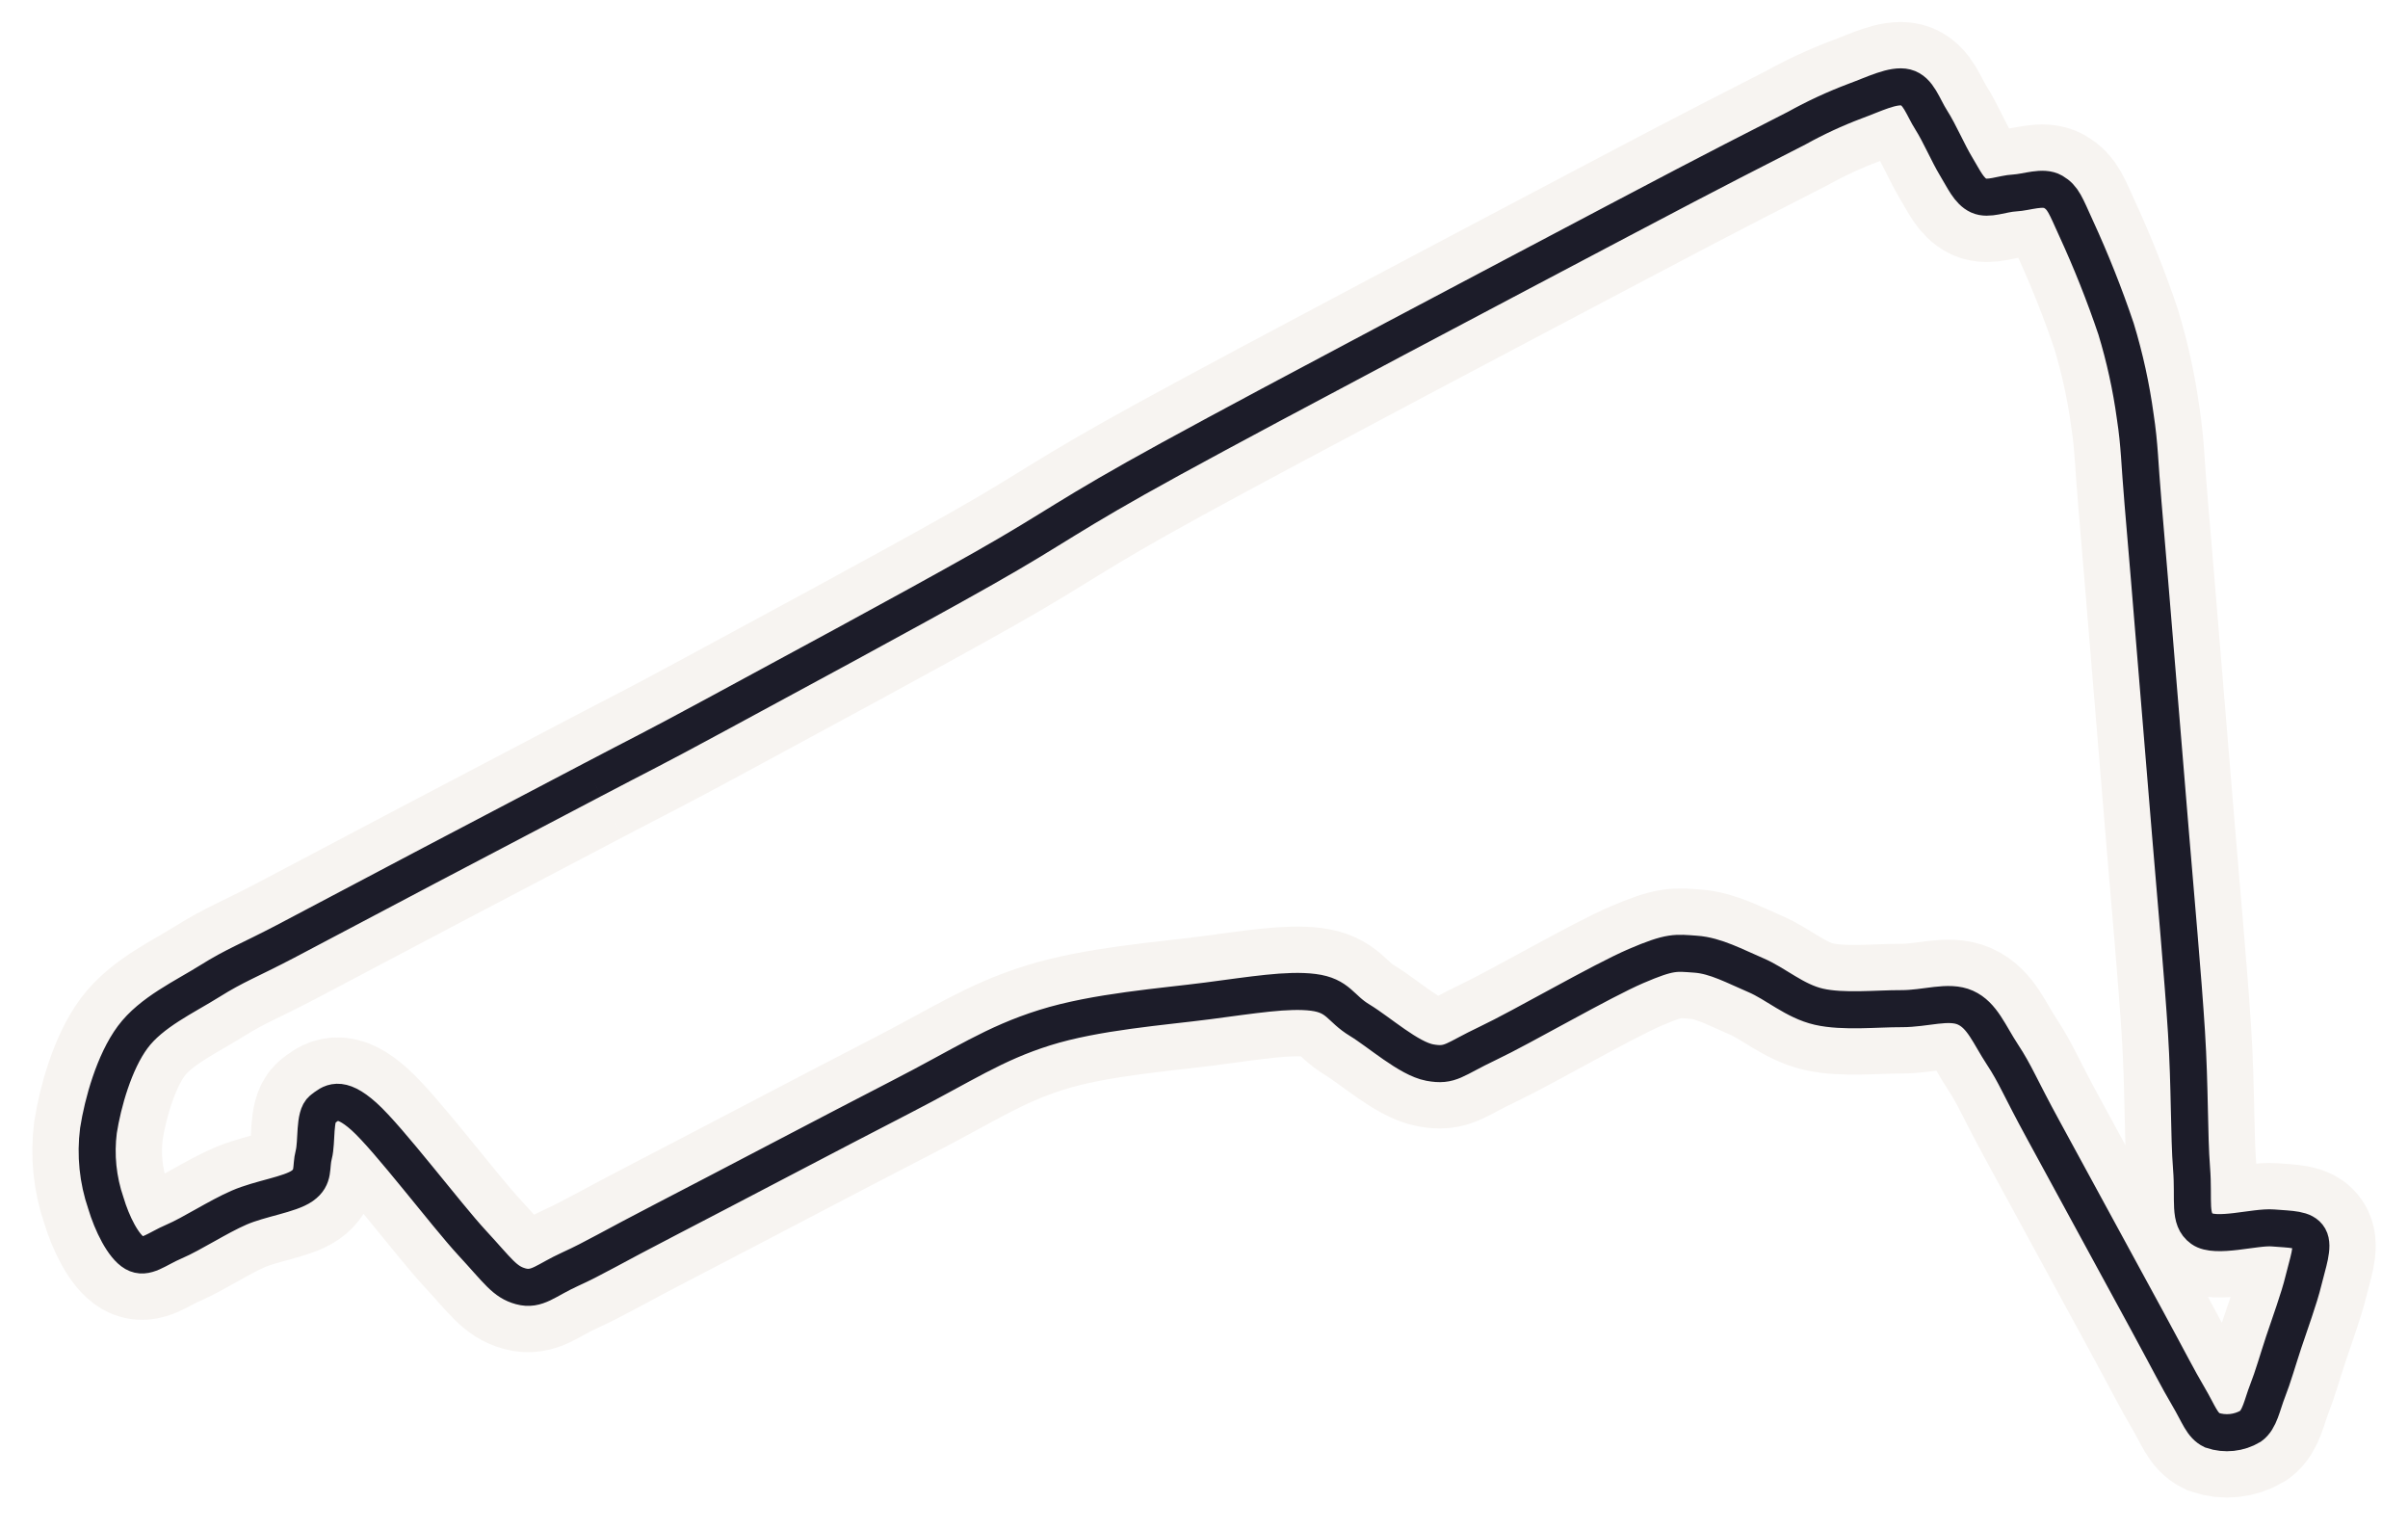
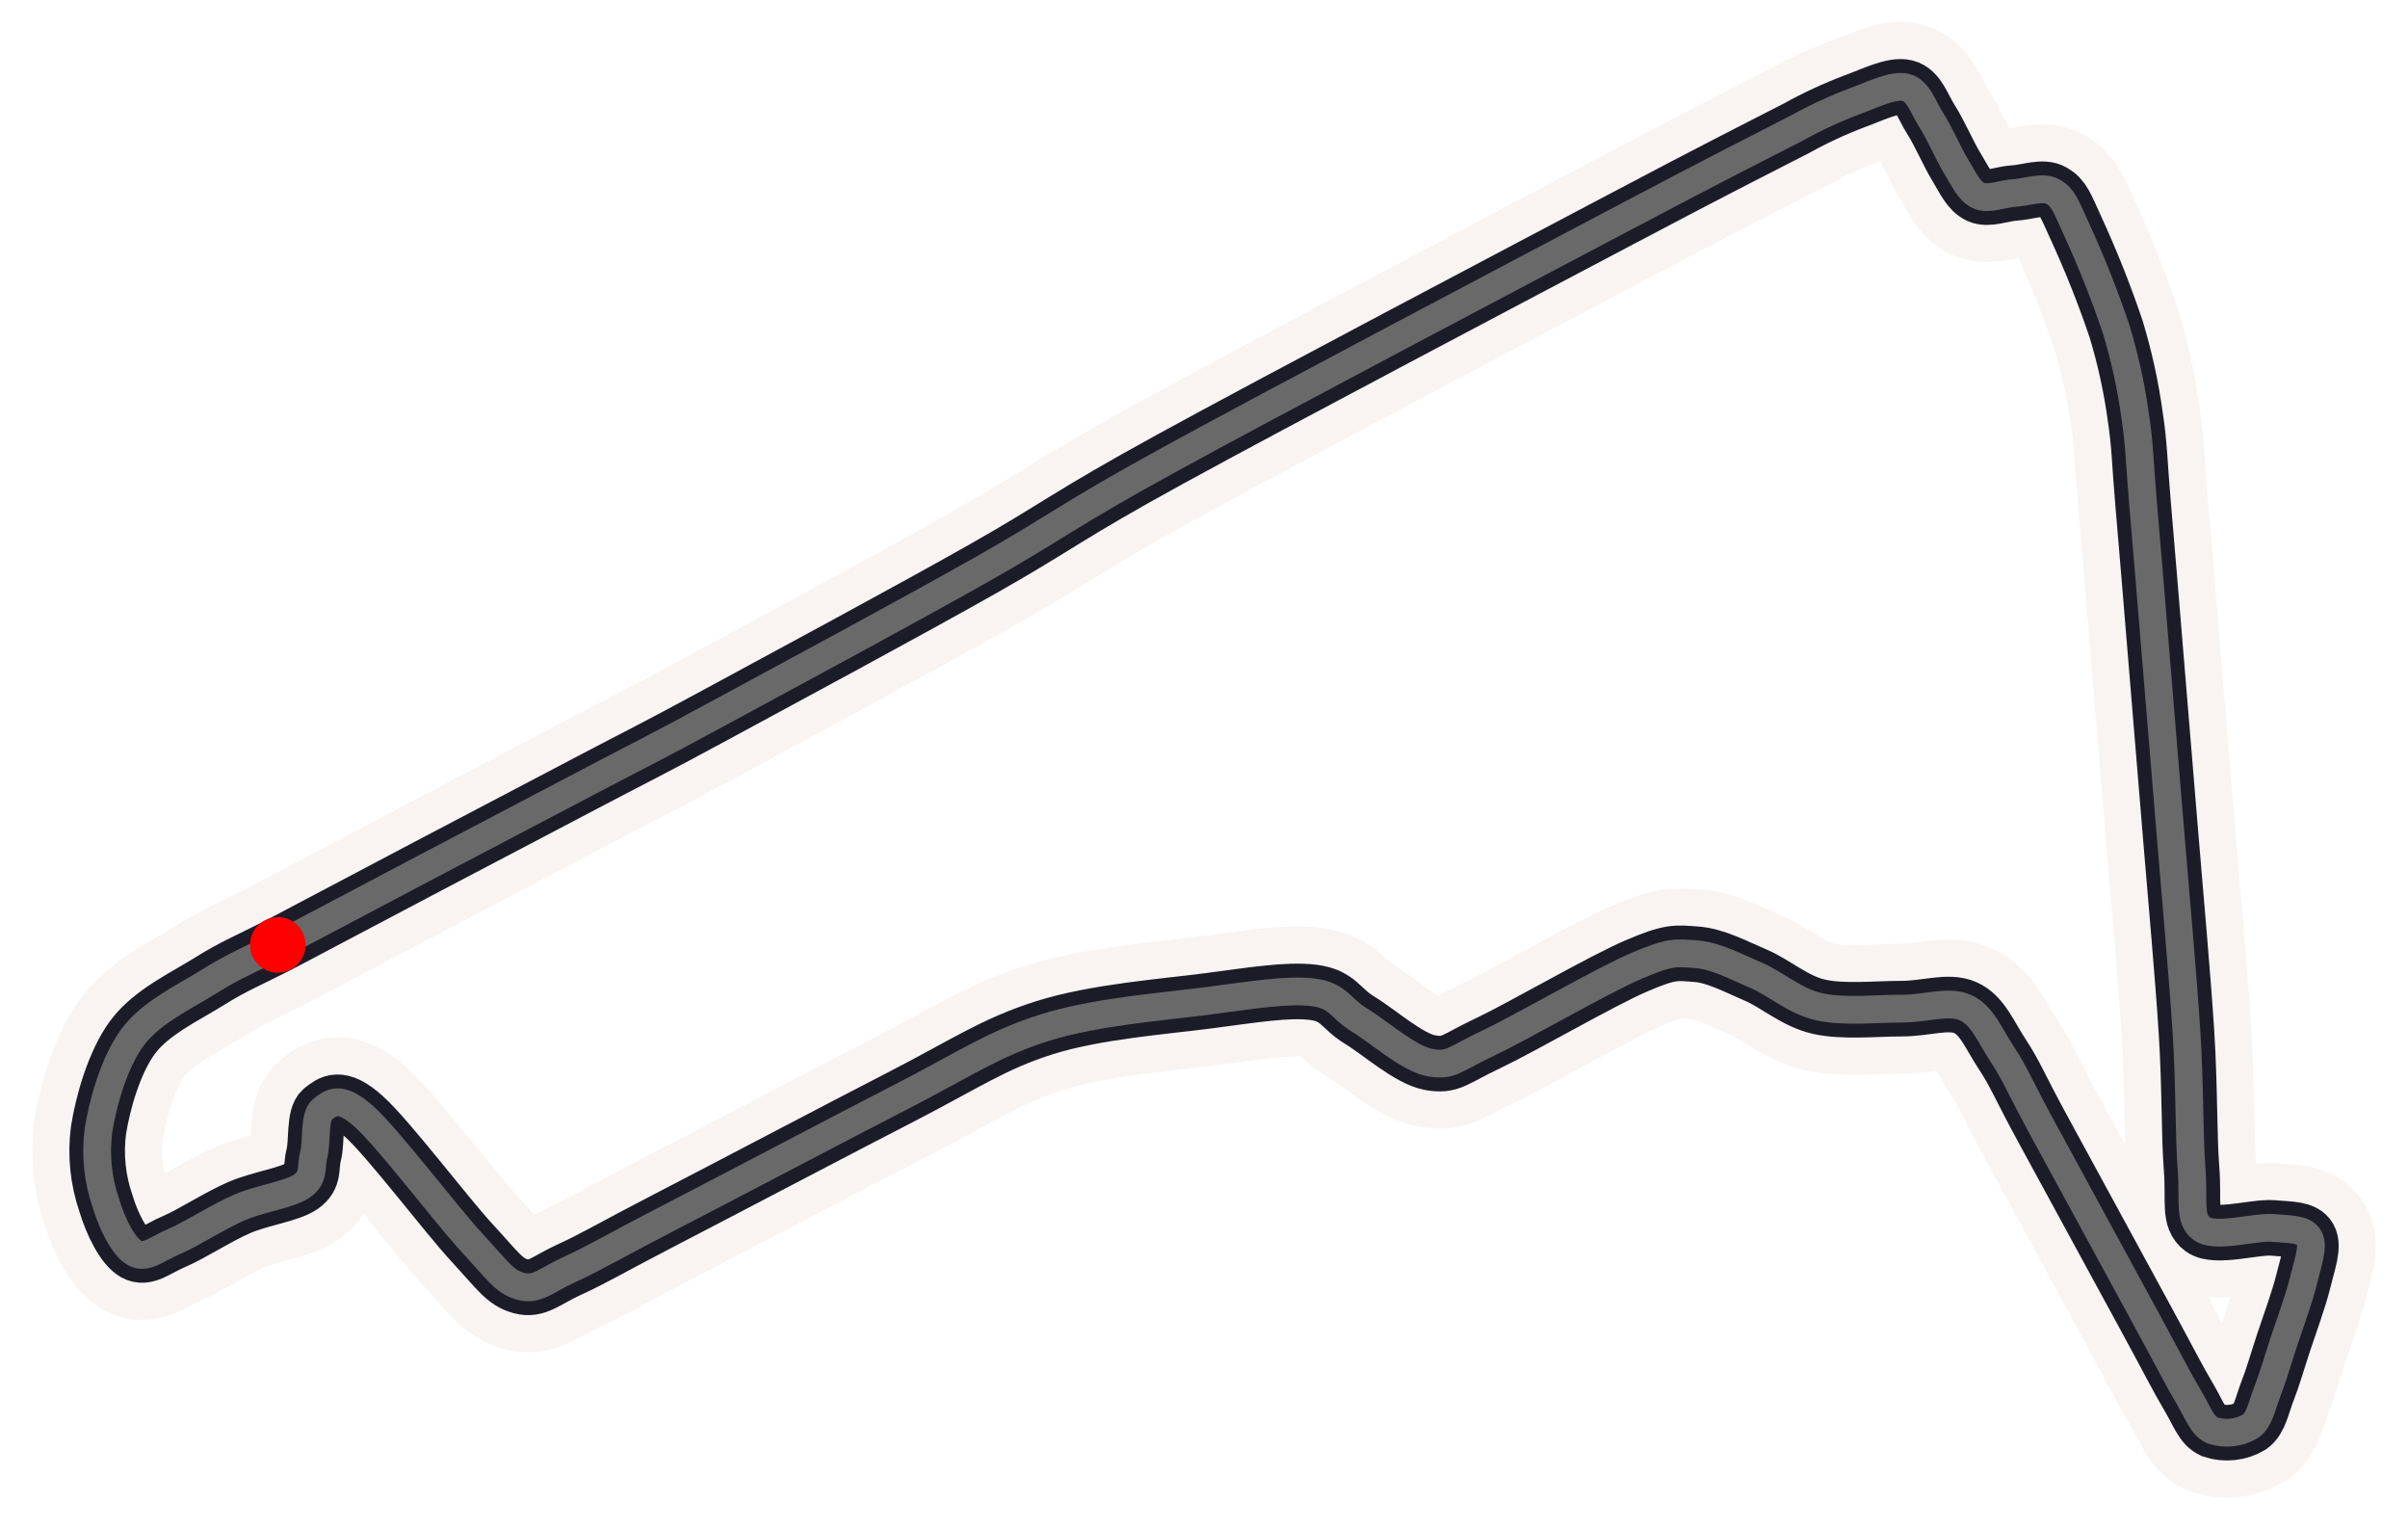
<svg xmlns="http://www.w3.org/2000/svg" viewBox="10 58 260 165">
  <g id="be0cda3b-937e-4460-8d14-576ee3603c37" data-name="Large">
    <path id="e1ac5c7b-312b-4aef-9719-adc72884d125" data-name="track" d="M74,142.16c5.17-2.72,6.25-3.19,13.28-7S108,124,116.18,119.37s8.8-5.58,20.25-11.85,37.18-19.82,48.45-25.77S199.77,74,204,71.83a47.32,47.32,0,0,1,6.31-2.92c2-.73,4.11-1.81,5.47-1.47s1.84,2.1,2.74,3.51,1.83,3.6,2.68,5,1.39,2.67,2.44,3.16,2.55-.21,3.88-.28,3.06-.77,4.16-.13,1.35,1.47,2.48,3.94a110.89,110.89,0,0,1,4.32,10.87,60.85,60.85,0,0,1,2.07,9.45c.48,3.14.46,4.93.84,9.34s.94,11.15,1.43,17.13,1,12.09,1.55,18.75,1.33,15.21,1.71,21.21.27,11.18.55,14.73-.35,5.46,1.12,6.52,5.75-.25,7.67-.09,3.36.1,3.9,1.05-.16,2.77-.61,4.65-1.49,4.69-2.14,6.66-1.14,3.72-1.73,5.22-.84,3.11-1.83,3.82a5,5,0,0,1-4.16.44c-1.11-.54-1.4-1.68-2.58-3.68s-1.91-3.49-4.51-8.28-8.52-15.67-11.12-20.43-3-6-4.43-8.17-2.17-4.24-4-5.06-4.28.12-6.92.11-6.28.39-8.9-.21-4.63-2.48-6.84-3.42-4.31-2.1-6.46-2.25-2.69-.33-6.44,1.28-12.32,6.6-16,8.34-4,2.5-6.27,2.08-5.48-3.31-7.58-4.58-2.26-2.65-5-3-6.57.29-11.4.92-12.09,1.16-17.6,2.89-8.75,4-15.54,7.49S88,186.48,82,189.58,74.21,193.8,71.57,195s-3.58,2.33-5.34,1.85-2.43-1.63-5.25-4.68-9-11.24-11.67-13.64-3.6-1.46-4.51-.77-.56,3.5-.92,4.87.1,2.43-1.25,3.38-4.52,1.35-6.82,2.35-5.1,2.84-7,3.65-3.06,1.94-4.28,1.24-2.44-3.17-3.1-5.38a17.32,17.32,0,0,1-.8-7.83c.47-3,1.7-7.4,3.7-10.09s5.6-4.34,8.33-6.05,4.19-2.2,8.13-4.26l15.42-8.14L74,142.16" fill="none" stroke="#f7f4f1" stroke-width="14" />
-     <path id="fb30cb0f-f1e1-4bca-b6ef-1ac5385698e0" data-name="track" d="M74,142.16c5.17-2.72,6.25-3.19,13.28-7S108,124,116.18,119.37s8.8-5.58,20.25-11.85,37.18-19.82,48.45-25.77S199.77,74,204,71.83a47.32,47.32,0,0,1,6.31-2.92c2-.73,4.11-1.81,5.47-1.47s1.84,2.1,2.74,3.51,1.83,3.6,2.68,5,1.39,2.67,2.44,3.16,2.55-.21,3.88-.28,3.06-.77,4.16-.13,1.35,1.47,2.48,3.94a110.89,110.89,0,0,1,4.32,10.87,60.85,60.85,0,0,1,2.07,9.45c.48,3.14.46,4.93.84,9.34s.94,11.15,1.43,17.13,1,12.09,1.55,18.75,1.33,15.21,1.71,21.21.27,11.18.55,14.73-.35,5.46,1.12,6.52,5.75-.25,7.67-.09,3.36.1,3.9,1.05-.16,2.77-.61,4.65-1.49,4.69-2.14,6.66-1.14,3.72-1.73,5.22-.84,3.11-1.83,3.82a5,5,0,0,1-4.16.44c-1.11-.54-1.4-1.68-2.58-3.68s-1.91-3.49-4.51-8.28-8.52-15.67-11.12-20.43-3-6-4.43-8.17-2.17-4.24-4-5.06-4.28.12-6.92.11-6.28.39-8.9-.21-4.63-2.48-6.84-3.42-4.31-2.1-6.46-2.25-2.69-.33-6.44,1.28-12.32,6.6-16,8.34-4,2.5-6.27,2.08-5.48-3.31-7.58-4.58-2.26-2.65-5-3-6.57.29-11.4.92-12.09,1.16-17.6,2.89-8.75,4-15.54,7.49S88,186.48,82,189.58,74.21,193.8,71.57,195s-3.58,2.33-5.34,1.85-2.43-1.63-5.25-4.68-9-11.24-11.67-13.64-3.6-1.46-4.51-.77-.56,3.5-.92,4.87.1,2.43-1.25,3.38-4.52,1.35-6.82,2.35-5.1,2.84-7,3.65-3.06,1.94-4.28,1.24-2.44-3.17-3.1-5.38a17.32,17.32,0,0,1-.8-7.83c.47-3,1.7-7.4,3.7-10.09s5.6-4.34,8.33-6.05,4.19-2.2,8.13-4.26l15.42-8.14L74,142.16" fill="none" stroke="#1c1c29" stroke-width="4" />
+     <path id="fb30cb0f-f1e1-4bca-b6ef-1ac5385698e0" data-name="track" d="M74,142.16c5.17-2.72,6.25-3.19,13.28-7S108,124,116.18,119.37s8.8-5.58,20.25-11.85,37.18-19.82,48.45-25.77S199.77,74,204,71.83a47.32,47.32,0,0,1,6.31-2.92c2-.73,4.11-1.81,5.47-1.47s1.84,2.1,2.74,3.51,1.83,3.6,2.68,5,1.39,2.67,2.44,3.16,2.55-.21,3.88-.28,3.06-.77,4.16-.13,1.35,1.47,2.48,3.94a110.89,110.89,0,0,1,4.32,10.87,60.85,60.85,0,0,1,2.07,9.45c.48,3.14.46,4.93.84,9.34s.94,11.15,1.43,17.13,1,12.09,1.55,18.75,1.33,15.21,1.71,21.21.27,11.18.55,14.73-.35,5.46,1.12,6.52,5.75-.25,7.67-.09,3.36.1,3.9,1.05-.16,2.77-.61,4.65-1.49,4.69-2.14,6.66-1.14,3.72-1.73,5.22-.84,3.11-1.83,3.82a5,5,0,0,1-4.16.44c-1.11-.54-1.4-1.68-2.58-3.68s-1.91-3.49-4.51-8.28-8.52-15.67-11.12-20.43-3-6-4.43-8.17-2.17-4.24-4-5.06-4.28.12-6.92.11-6.28.39-8.9-.21-4.63-2.48-6.84-3.42-4.31-2.1-6.46-2.25-2.69-.33-6.44,1.28-12.32,6.6-16,8.34-4,2.5-6.27,2.08-5.48-3.31-7.58-4.58-2.26-2.65-5-3-6.57.29-11.4.92-12.09,1.16-17.6,2.89-8.75,4-15.54,7.49S88,186.48,82,189.58,74.21,193.8,71.57,195s-3.58,2.33-5.34,1.85-2.43-1.63-5.25-4.68-9-11.24-11.67-13.64-3.6-1.46-4.51-.77-.56,3.5-.92,4.87.1,2.43-1.25,3.38-4.52,1.35-6.82,2.35-5.1,2.84-7,3.65-3.06,1.94-4.28,1.24-2.44-3.17-3.1-5.38a17.32,17.32,0,0,1-.8-7.83c.47-3,1.7-7.4,3.7-10.09s5.6-4.34,8.33-6.05,4.19-2.2,8.13-4.26l15.42-8.14L74,142.16" fill="none" stroke="#1c1c29" stroke-width="6" />
+     <path id="fb30cb0f-f1e1-4bca-b6ef-1ac5385698e0" data-name="track" d="M74,142.16c5.17-2.72,6.25-3.19,13.28-7S108,124,116.18,119.37s8.8-5.58,20.25-11.85,37.18-19.82,48.45-25.77S199.77,74,204,71.83a47.32,47.32,0,0,1,6.31-2.92c2-.73,4.11-1.81,5.47-1.47s1.84,2.1,2.74,3.51,1.83,3.6,2.68,5,1.39,2.67,2.44,3.16,2.55-.21,3.88-.28,3.06-.77,4.16-.13,1.35,1.47,2.48,3.94a110.89,110.89,0,0,1,4.32,10.87,60.85,60.85,0,0,1,2.07,9.45c.48,3.14.46,4.93.84,9.34s.94,11.15,1.43,17.13,1,12.09,1.55,18.75,1.33,15.21,1.71,21.21.27,11.18.55,14.73-.35,5.46,1.12,6.52,5.75-.25,7.67-.09,3.36.1,3.9,1.05-.16,2.77-.61,4.65-1.49,4.69-2.14,6.66-1.14,3.72-1.73,5.22-.84,3.11-1.83,3.82a5,5,0,0,1-4.16.44c-1.11-.54-1.4-1.68-2.58-3.68s-1.91-3.49-4.51-8.28-8.52-15.67-11.12-20.43-3-6-4.43-8.17-2.17-4.24-4-5.06-4.28.12-6.92.11-6.28.39-8.9-.21-4.63-2.48-6.84-3.42-4.31-2.1-6.46-2.25-2.69-.33-6.44,1.28-12.32,6.6-16,8.34-4,2.5-6.27,2.08-5.48-3.31-7.58-4.58-2.26-2.65-5-3-6.57.29-11.4.92-12.09,1.16-17.6,2.89-8.75,4-15.54,7.49S88,186.48,82,189.58,74.21,193.8,71.57,195s-3.58,2.33-5.34,1.85-2.43-1.63-5.25-4.68-9-11.24-11.67-13.64-3.6-1.46-4.51-.77-.56,3.5-.92,4.87.1,2.43-1.25,3.38-4.52,1.35-6.82,2.35-5.1,2.84-7,3.65-3.06,1.94-4.28,1.24-2.44-3.17-3.1-5.38a17.32,17.32,0,0,1-.8-7.83c.47-3,1.7-7.4,3.7-10.09s5.6-4.34,8.33-6.05,4.19-2.2,8.13-4.26l15.42-8.14L74,142.16" fill="none" stroke="#696969ff" stroke-width="3" />
+     <circle cx="40" cy="160" r="3" fill="#ff0000ff" />
  </g>
</svg>
